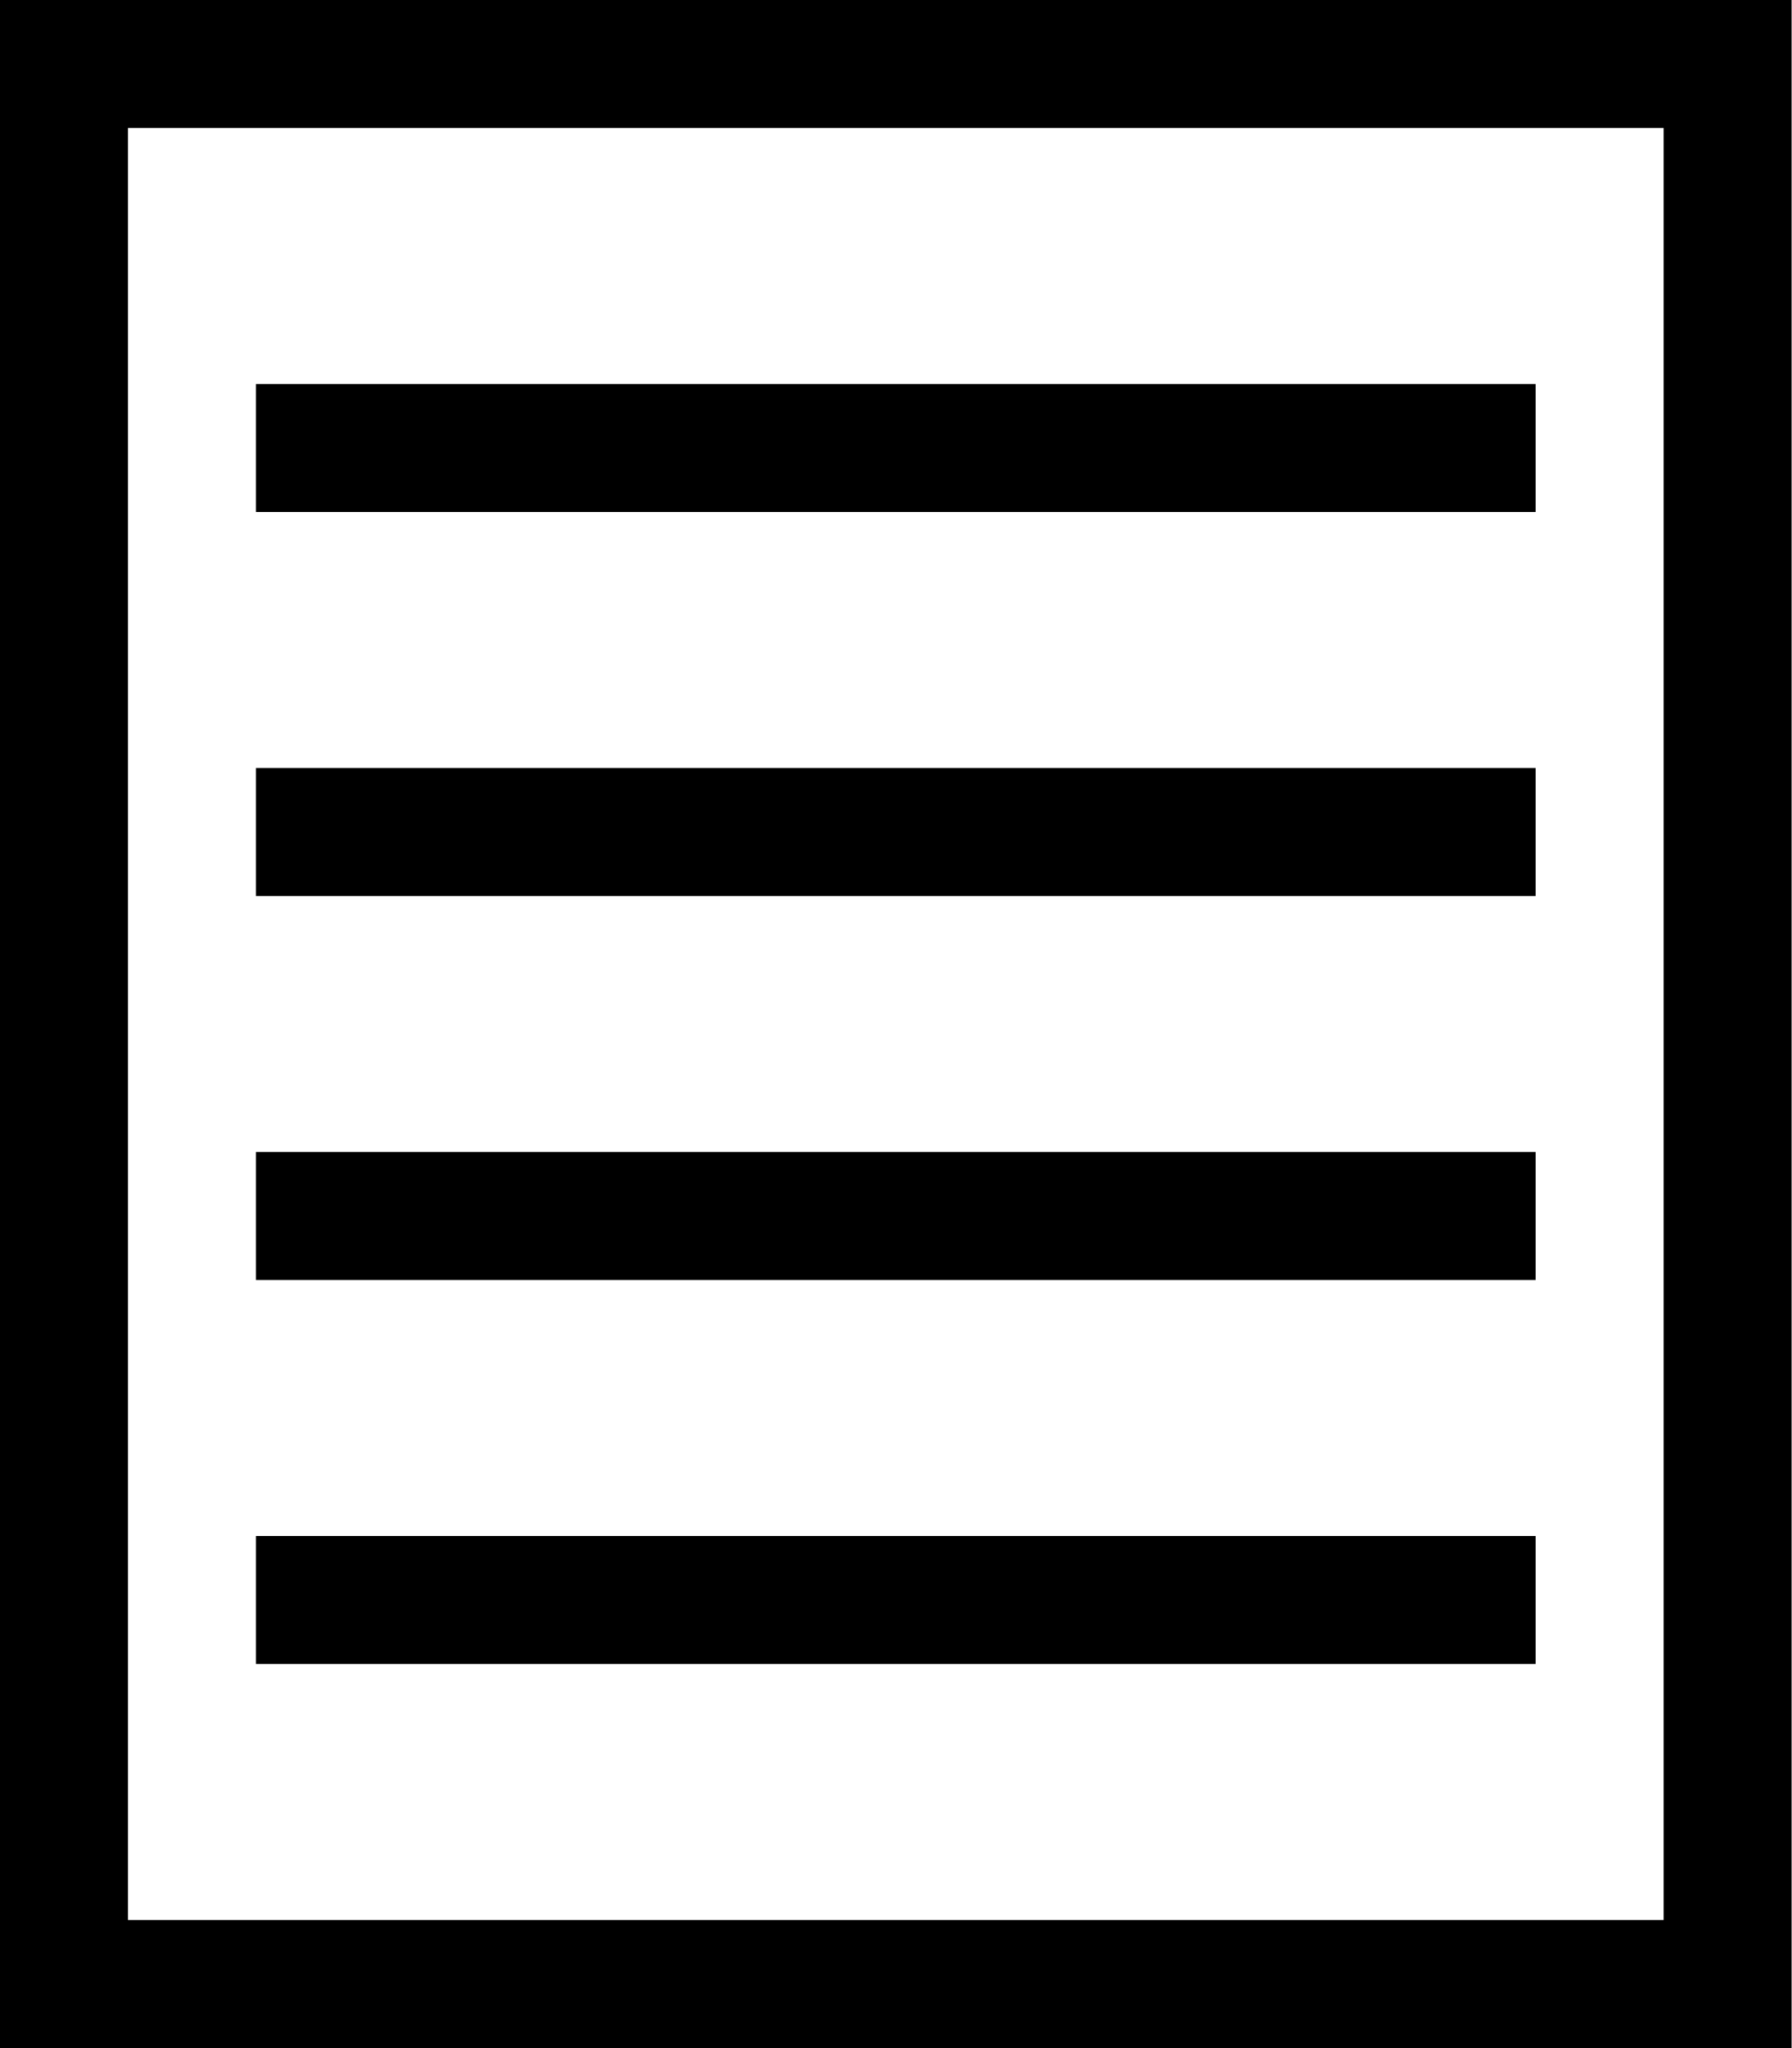
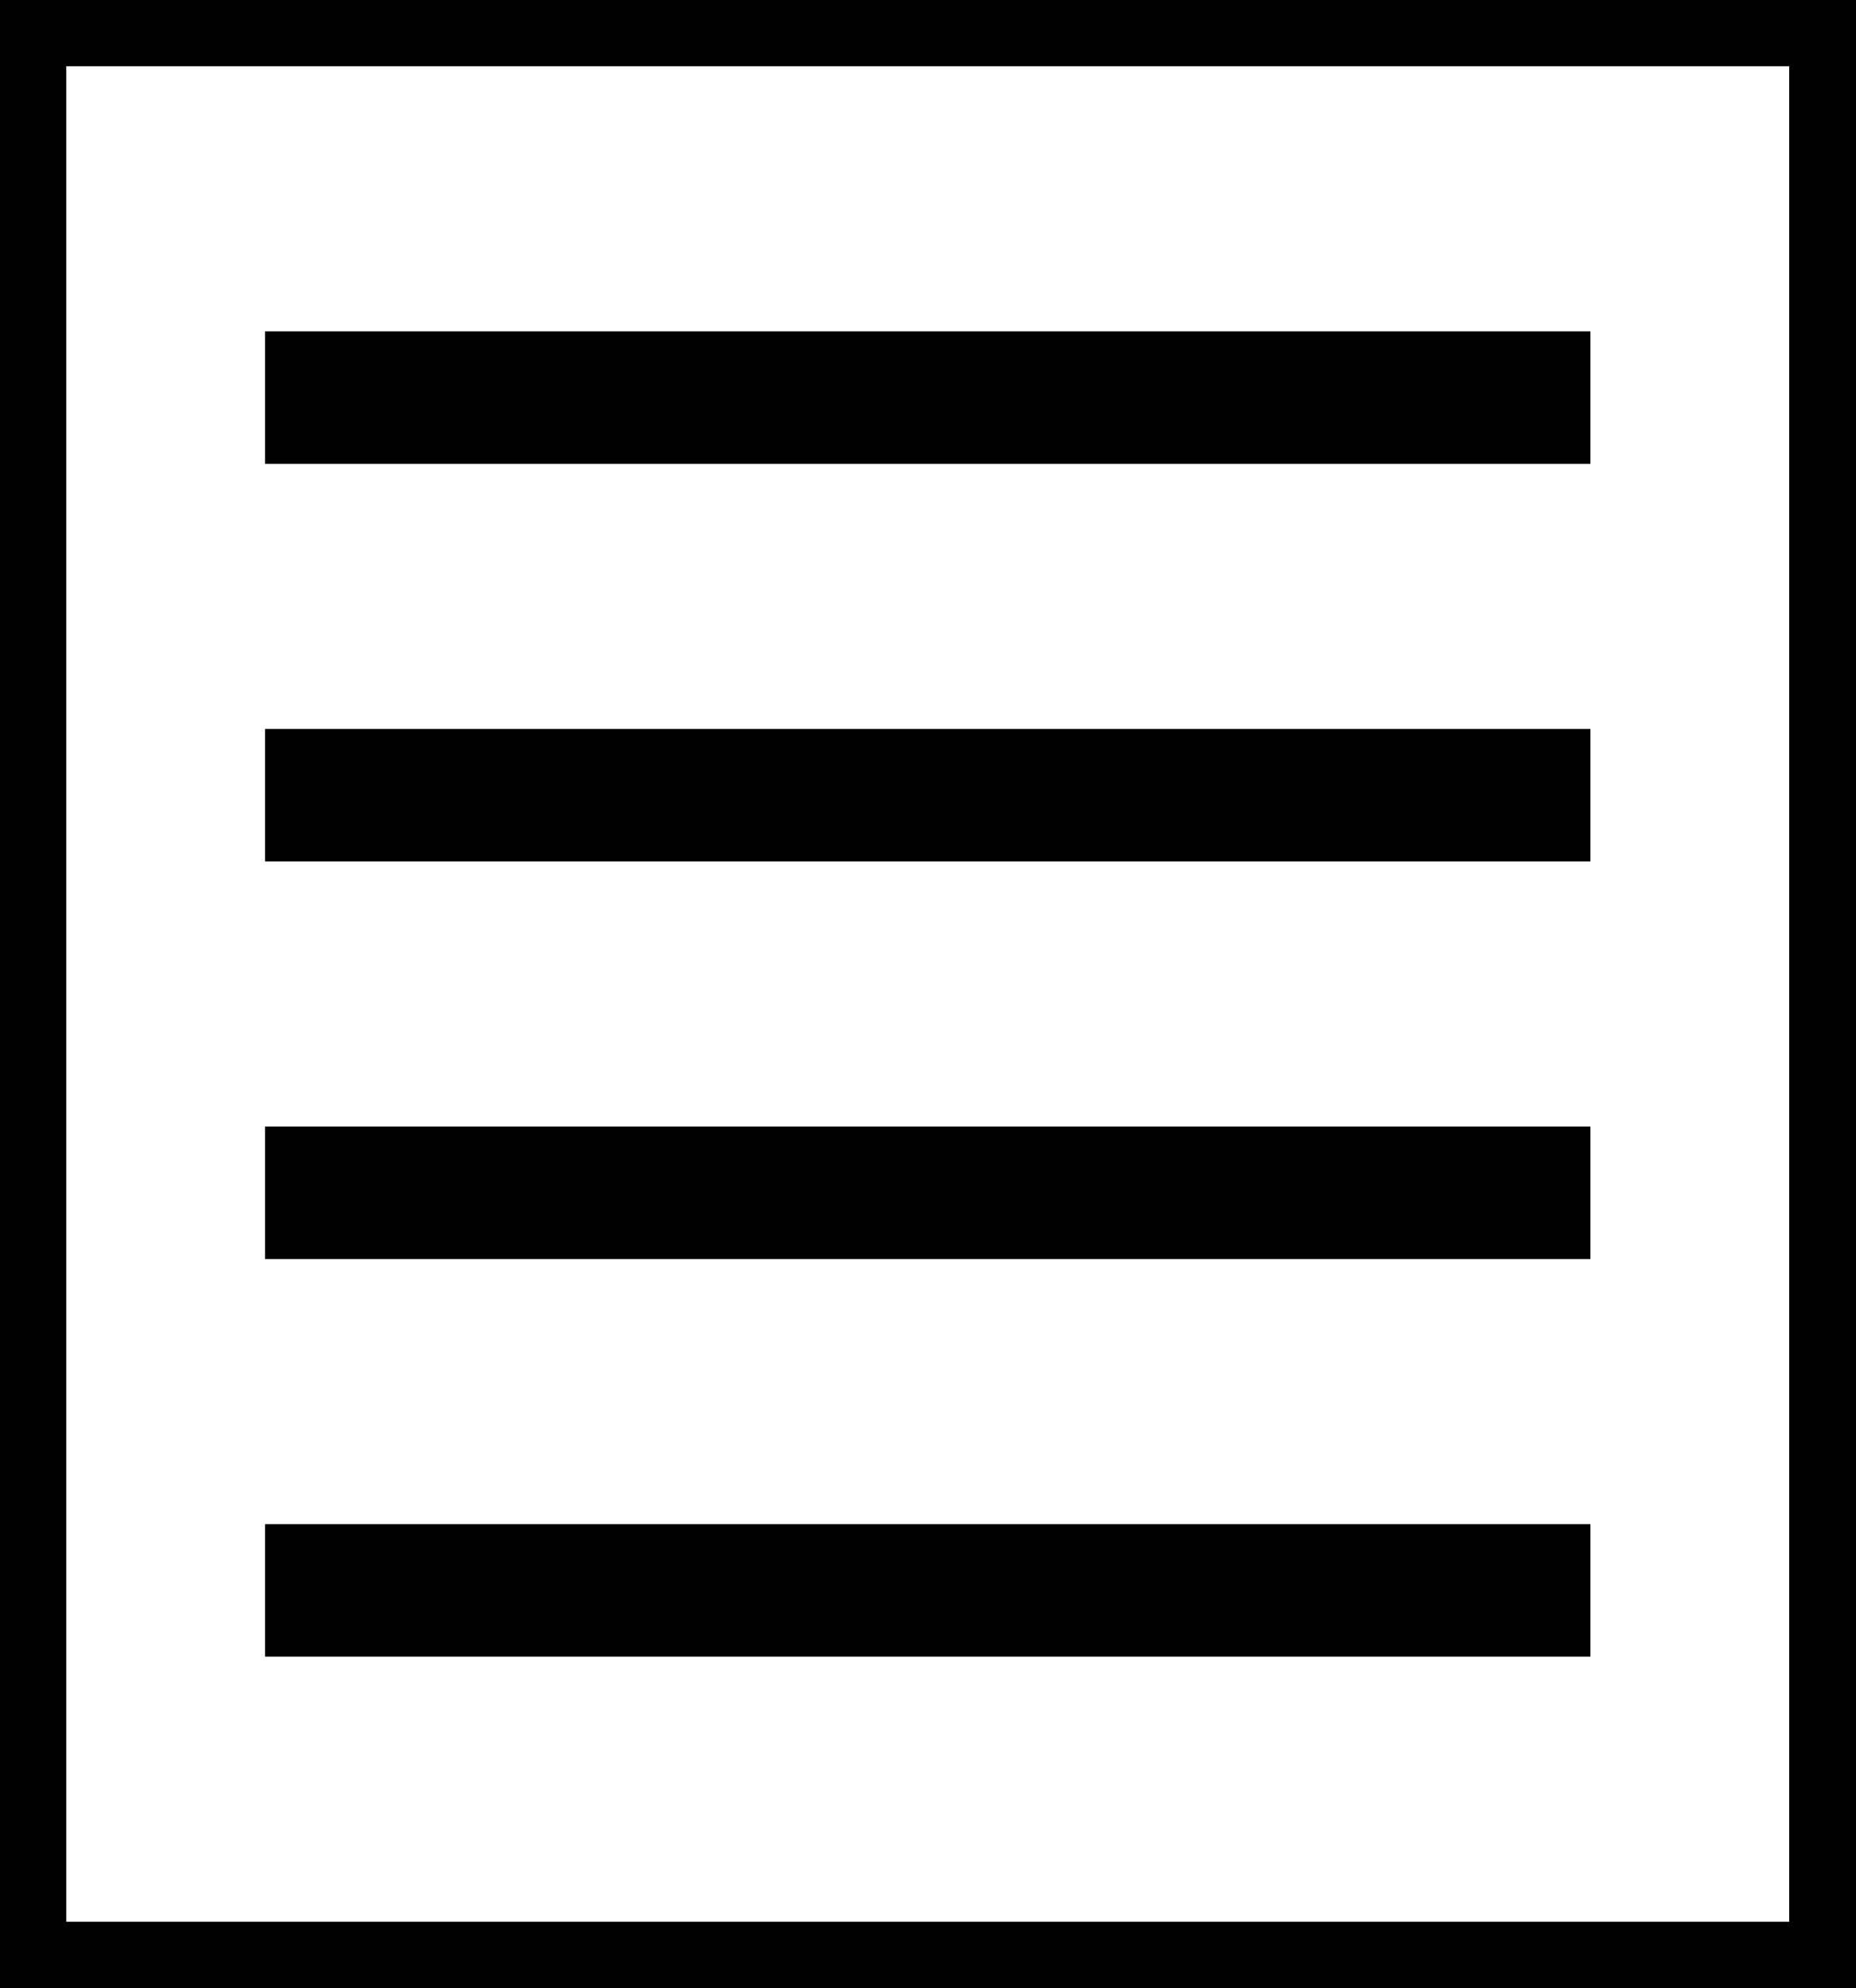
- <svg xmlns="http://www.w3.org/2000/svg" width="14" height="16" viewBox="0 0 14 16" fill="none">
-   <rect x="0.5" y="0.5" width="13" height="15" stroke="black" />
-   <line x1="2" y1="9.5" x2="12" y2="9.5" stroke="black" />
-   <line x1="2" y1="6.5" x2="12" y2="6.5" stroke="black" />
-   <line x1="2" y1="3.5" x2="12" y2="3.5" stroke="black" />
-   <line x1="2" y1="12.5" x2="12" y2="12.5" stroke="black" />
+ <svg xmlns="http://www.w3.org/2000/svg" width="14" height="15" viewBox="0 0 14 15" fill="none">
+   <rect x="0" y="0" width="14" height="15" stroke="black" />
+   <line x1="2" y1="9" x2="12" y2="9" stroke="black" />
+   <line x1="2" y1="6" x2="12" y2="6" stroke="black" />
+   <line x1="2" y1="3" x2="12" y2="3" stroke="black" />
+   <line x1="2" y1="12" x2="12" y2="12" stroke="black" />
</svg>
